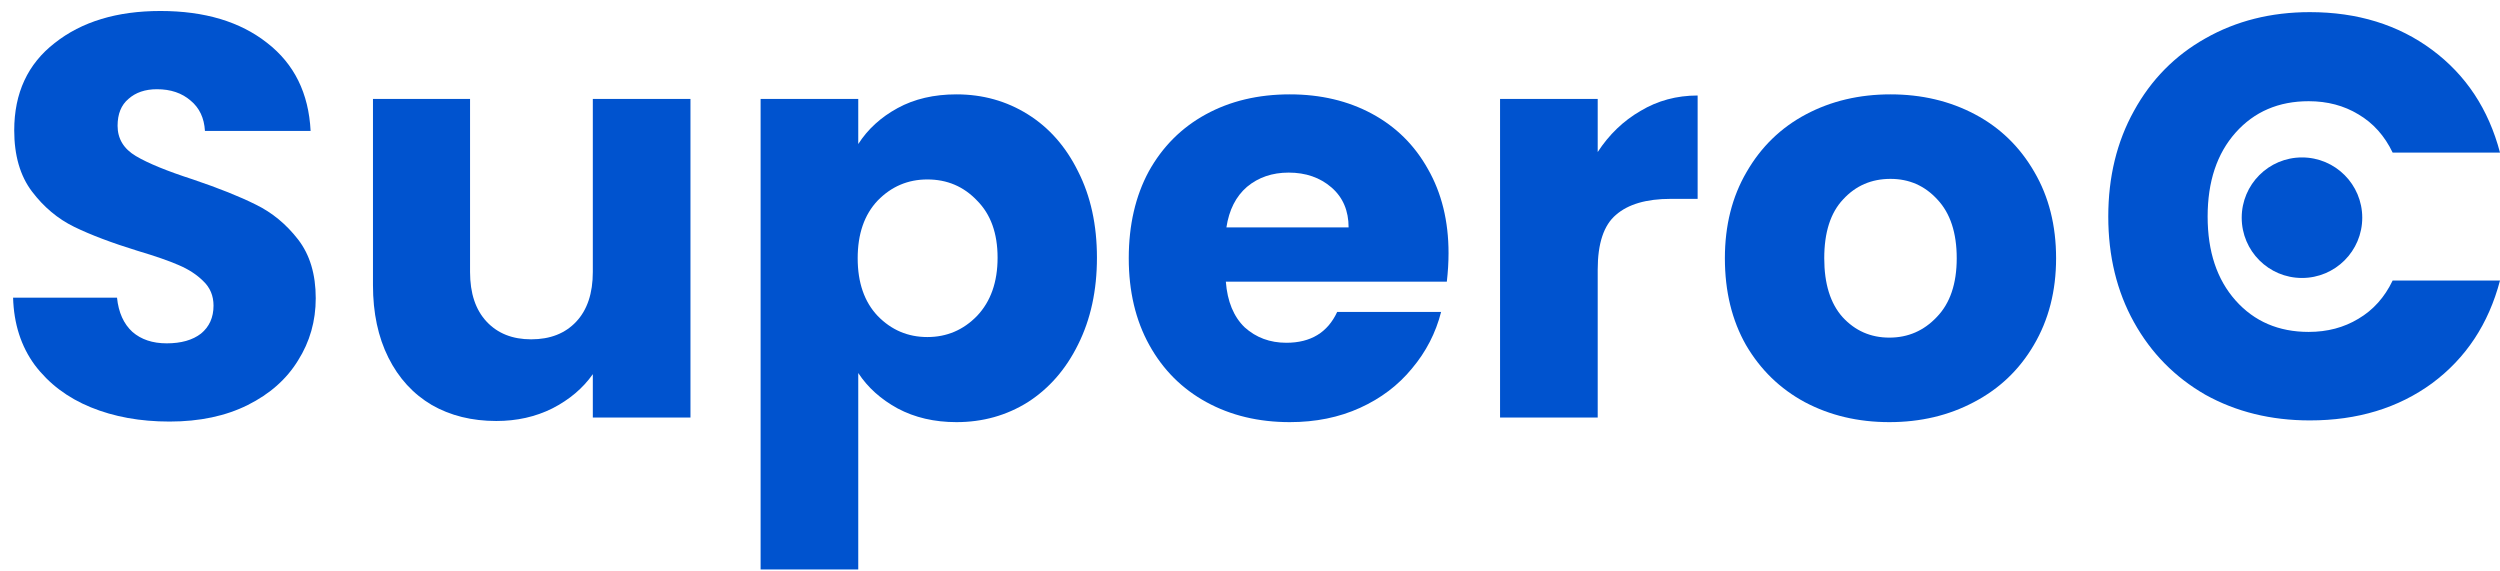
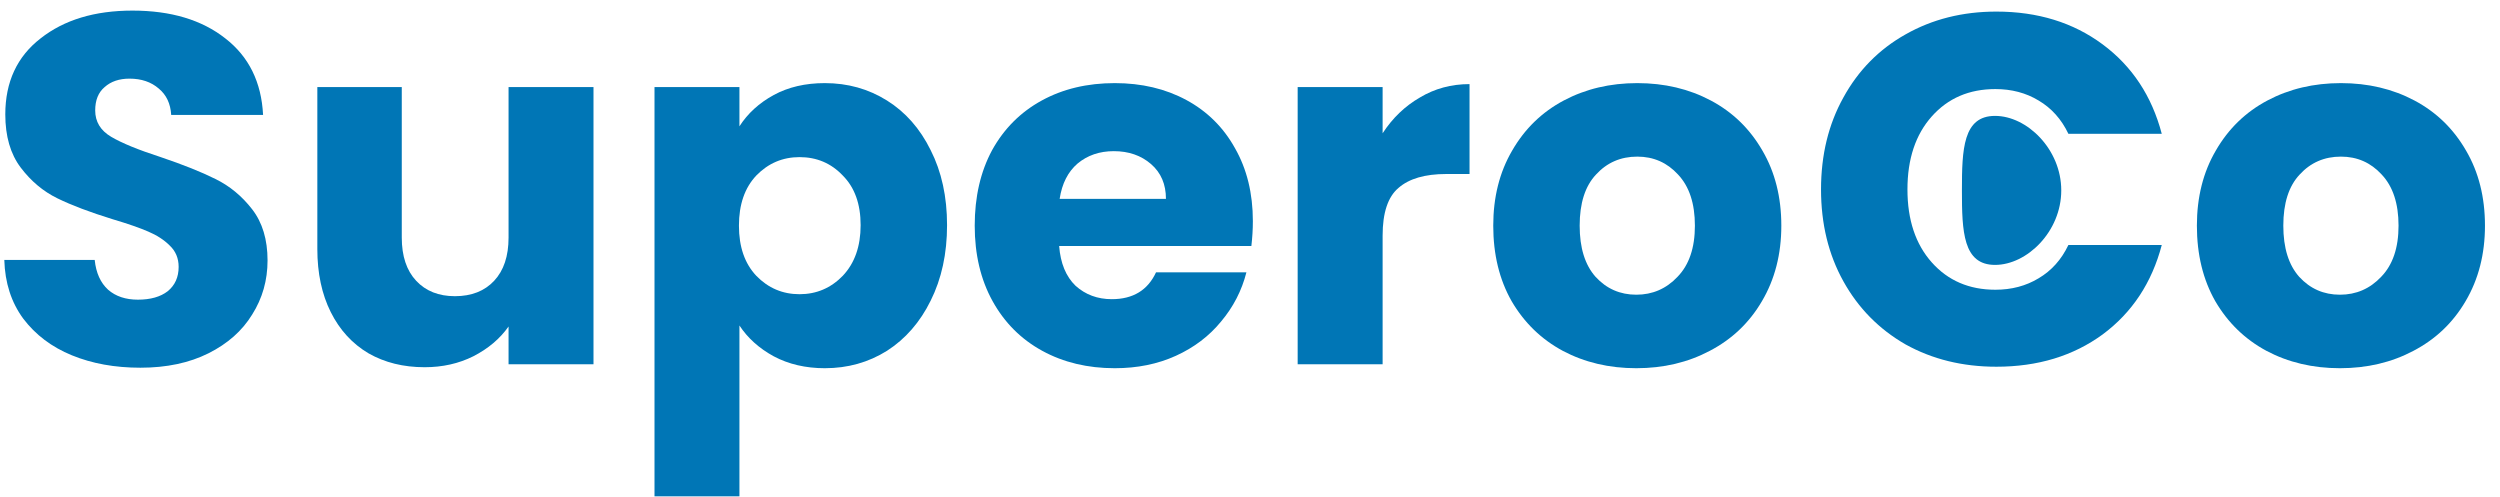
- <svg xmlns="http://www.w3.org/2000/svg" width="149" height="34" viewBox="0 0 149 34" fill="none">
-   <path d="M10.105 25.125C8.358 25.125 6.793 24.842 5.409 24.274C4.025 23.707 2.913 22.868 2.073 21.756C1.256 20.644 0.825 19.305 0.78 17.74H6.974C7.065 18.625 7.371 19.305 7.893 19.782C8.415 20.236 9.096 20.463 9.935 20.463C10.797 20.463 11.478 20.27 11.977 19.884C12.476 19.476 12.726 18.92 12.726 18.216C12.726 17.627 12.522 17.139 12.113 16.753C11.727 16.367 11.24 16.05 10.65 15.8C10.082 15.55 9.266 15.267 8.199 14.949C6.656 14.473 5.397 13.996 4.422 13.52C3.446 13.043 2.607 12.34 1.903 11.41C1.2 10.479 0.848 9.266 0.848 7.768C0.848 5.545 1.654 3.809 3.264 2.561C4.875 1.29 6.974 0.655 9.561 0.655C12.193 0.655 14.314 1.29 15.925 2.561C17.536 3.809 18.398 5.556 18.512 7.802H12.215C12.17 7.031 11.886 6.43 11.364 5.998C10.843 5.545 10.173 5.318 9.356 5.318C8.653 5.318 8.086 5.511 7.655 5.896C7.224 6.259 7.008 6.793 7.008 7.496C7.008 8.267 7.371 8.869 8.097 9.3C8.823 9.731 9.958 10.196 11.501 10.695C13.043 11.217 14.291 11.716 15.244 12.193C16.22 12.669 17.059 13.361 17.763 14.269C18.466 15.176 18.818 16.345 18.818 17.774C18.818 19.135 18.466 20.372 17.763 21.484C17.082 22.596 16.084 23.48 14.768 24.138C13.452 24.796 11.898 25.125 10.105 25.125Z" fill="#0053CF" />
-   <path d="M41.152 5.896V24.887H35.332V22.3C34.742 23.14 33.937 23.821 32.916 24.343C31.917 24.842 30.806 25.091 29.58 25.091C28.128 25.091 26.846 24.774 25.735 24.138C24.623 23.48 23.761 22.539 23.148 21.314C22.535 20.088 22.229 18.648 22.229 16.991V5.896H28.015V16.209C28.015 17.479 28.344 18.466 29.002 19.169C29.66 19.873 30.545 20.224 31.657 20.224C32.791 20.224 33.687 19.873 34.345 19.169C35.003 18.466 35.332 17.479 35.332 16.209V5.896H41.152Z" fill="#0053CF" />
-   <path d="M51.152 8.585C51.719 7.7 52.502 6.985 53.5 6.441C54.498 5.896 55.667 5.624 57.006 5.624C58.571 5.624 59.989 6.021 61.26 6.815C62.53 7.609 63.529 8.744 64.255 10.219C65.004 11.693 65.378 13.406 65.378 15.358C65.378 17.309 65.004 19.033 64.255 20.531C63.529 22.006 62.53 23.151 61.26 23.968C59.989 24.762 58.571 25.159 57.006 25.159C55.69 25.159 54.521 24.887 53.5 24.343C52.502 23.798 51.719 23.095 51.152 22.232V33.94H45.332V5.896H51.152V8.585ZM59.456 15.358C59.456 13.906 59.048 12.771 58.231 11.954C57.437 11.115 56.45 10.695 55.27 10.695C54.113 10.695 53.126 11.115 52.309 11.954C51.515 12.794 51.118 13.94 51.118 15.392C51.118 16.844 51.515 17.99 52.309 18.829C53.126 19.669 54.113 20.088 55.27 20.088C56.427 20.088 57.414 19.669 58.231 18.829C59.048 17.967 59.456 16.81 59.456 15.358Z" fill="#0053CF" />
-   <path d="M86.333 15.085C86.333 15.63 86.299 16.197 86.231 16.787H73.06C73.15 17.967 73.525 18.875 74.183 19.51C74.863 20.122 75.692 20.429 76.667 20.429C78.119 20.429 79.129 19.816 79.696 18.591H85.89C85.573 19.839 84.994 20.962 84.155 21.96C83.338 22.959 82.305 23.741 81.058 24.308C79.81 24.876 78.414 25.159 76.871 25.159C75.011 25.159 73.355 24.762 71.903 23.968C70.45 23.174 69.316 22.04 68.499 20.565C67.682 19.09 67.274 17.366 67.274 15.392C67.274 13.418 67.671 11.693 68.465 10.219C69.282 8.744 70.416 7.609 71.868 6.815C73.32 6.021 74.988 5.624 76.871 5.624C78.709 5.624 80.343 6.01 81.772 6.781C83.202 7.553 84.313 8.653 85.108 10.082C85.924 11.512 86.333 13.18 86.333 15.085ZM80.377 13.554C80.377 12.556 80.037 11.761 79.356 11.171C78.675 10.582 77.824 10.287 76.803 10.287C75.828 10.287 74.999 10.57 74.319 11.137C73.661 11.705 73.252 12.51 73.094 13.554H80.377Z" fill="#0053CF" />
-   <path d="M95.223 9.061C95.903 8.018 96.754 7.201 97.775 6.611C98.796 5.998 99.931 5.692 101.179 5.692V11.852H99.579C98.127 11.852 97.038 12.17 96.312 12.805C95.586 13.418 95.223 14.507 95.223 16.072V24.887H89.403V5.896H95.223V9.061Z" fill="#0053CF" />
-   <path d="M112.605 25.159C110.744 25.159 109.065 24.762 107.568 23.968C106.093 23.174 104.925 22.04 104.062 20.565C103.223 19.09 102.803 17.366 102.803 15.392C102.803 13.44 103.234 11.727 104.096 10.253C104.959 8.755 106.138 7.609 107.636 6.815C109.133 6.021 110.812 5.624 112.673 5.624C114.533 5.624 116.212 6.021 117.71 6.815C119.207 7.609 120.387 8.755 121.249 10.253C122.111 11.727 122.543 13.44 122.543 15.392C122.543 17.343 122.1 19.067 121.215 20.565C120.353 22.04 119.162 23.174 117.642 23.968C116.144 24.762 114.465 25.159 112.605 25.159ZM112.605 20.122C113.717 20.122 114.658 19.714 115.43 18.897C116.224 18.08 116.621 16.912 116.621 15.392C116.621 13.871 116.235 12.703 115.464 11.886C114.715 11.069 113.785 10.661 112.673 10.661C111.538 10.661 110.597 11.069 109.848 11.886C109.099 12.68 108.725 13.849 108.725 15.392C108.725 16.912 109.088 18.08 109.814 18.897C110.563 19.714 111.493 20.122 112.605 20.122Z" fill="#0053CF" />
-   <path d="M125.653 12.907C125.653 10.548 126.163 8.449 127.184 6.611C128.205 4.751 129.624 3.31 131.439 2.289C133.276 1.245 135.353 0.723 137.667 0.723C140.503 0.723 142.931 1.472 144.95 2.969C146.969 4.467 148.319 6.509 149 9.095H142.602C142.125 8.097 141.445 7.337 140.56 6.815C139.697 6.293 138.711 6.032 137.599 6.032C135.806 6.032 134.354 6.656 133.242 7.904C132.131 9.152 131.575 10.82 131.575 12.907C131.575 14.995 132.131 16.662 133.242 17.91C134.354 19.158 135.806 19.782 137.599 19.782C138.711 19.782 139.697 19.521 140.56 18.999C141.445 18.477 142.125 17.717 142.602 16.719H149C148.319 19.306 146.969 21.348 144.95 22.845C142.931 24.32 140.503 25.057 137.667 25.057C135.353 25.057 133.276 24.547 131.439 23.526C129.624 22.482 128.205 21.041 127.184 19.203C126.163 17.366 125.653 15.267 125.653 12.907Z" fill="#0053CF" />
-   <circle cx="137.198" cy="12.975" r="3.592" fill="#0053CF" />
+ <svg xmlns="http://www.w3.org/2000/svg" width="151" height="30" viewBox="0 0 151 30" fill="none">
+   <path d="M124.5 11.5C124.5 13.985 122.433 16 120.5 16C118.567 16 118.5 13.985 118.5 11.5C118.5 9.015 118.567 7 120.5 7C122.433 7 124.5 9.015 124.5 11.5Z" fill="#0076B6" />
+   <path d="M8.48 22.21C6.94 22.21 5.56 21.96 4.34 21.46C3.12 20.96 2.14 20.22 1.4 19.24C0.68 18.26 0.3 17.08 0.26 15.7H5.72C5.8 16.48 6.07 17.08 6.53 17.5C6.99 17.9 7.59 18.1 8.33 18.1C9.09 18.1 9.69 17.93 10.13 17.59C10.57 17.23 10.79 16.74 10.79 16.12C10.79 15.6 10.61 15.17 10.25 14.83C9.91 14.49 9.48 14.21 8.96 13.99C8.46 13.77 7.74 13.52 6.8 13.24C5.44 12.82 4.33 12.4 3.47 11.98C2.61 11.56 1.87 10.94 1.25 10.12C0.63 9.3 0.32 8.23 0.32 6.91C0.32 4.95 1.03 3.42 2.45 2.32C3.87 1.2 5.72 0.64 8 0.64C10.32 0.64 12.19 1.2 13.61 2.32C15.03 3.42 15.79 4.96 15.89 6.94H10.34C10.3 6.26 10.05 5.73 9.59 5.35C9.13 4.95 8.54 4.75 7.82 4.75C7.2 4.75 6.7 4.92 6.32 5.26C5.94 5.58 5.75 6.05 5.75 6.67C5.75 7.35 6.07 7.88 6.71 8.26C7.35 8.64 8.35 9.05 9.71 9.49C11.07 9.95 12.17 10.39 13.01 10.81C13.87 11.23 14.61 11.84 15.23 12.64C15.85 13.44 16.16 14.47 16.16 15.73C16.16 16.93 15.85 18.02 15.23 19C14.63 19.98 13.75 20.76 12.59 21.34C11.43 21.92 10.06 22.21 8.48 22.21Z" fill="#0076B6" />
+   <path d="M35.847 5.26V22H30.717V19.72C30.197 20.46 29.487 21.06 28.587 21.52C27.707 21.96 26.727 22.18 25.647 22.18C24.367 22.18 23.237 21.9 22.257 21.34C21.277 20.76 20.517 19.93 19.977 18.85C19.437 17.77 19.167 16.5 19.167 15.04V5.26H24.267V14.35C24.267 15.47 24.557 16.34 25.137 16.96C25.717 17.58 26.497 17.89 27.477 17.89C28.477 17.89 29.267 17.58 29.847 16.96C30.427 16.34 30.717 15.47 30.717 14.35V5.26H35.847Z" fill="#0076B6" />
+   <path d="M44.662 7.63C45.162 6.85 45.852 6.22 46.732 5.74C47.612 5.26 48.642 5.02 49.822 5.02C51.202 5.02 52.452 5.37 53.572 6.07C54.692 6.77 55.572 7.77 56.212 9.07C56.872 10.37 57.202 11.88 57.202 13.6C57.202 15.32 56.872 16.84 56.212 18.16C55.572 19.46 54.692 20.47 53.572 21.19C52.452 21.89 51.202 22.24 49.822 22.24C48.662 22.24 47.632 22 46.732 21.52C45.852 21.04 45.162 20.42 44.662 19.66V29.98H39.532V5.26H44.662V7.63ZM51.982 13.6C51.982 12.32 51.622 11.32 50.902 10.6C50.202 9.86 49.332 9.49 48.292 9.49C47.272 9.49 46.402 9.86 45.682 10.6C44.982 11.34 44.632 12.35 44.632 13.63C44.632 14.91 44.982 15.92 45.682 16.66C46.402 17.4 47.272 17.77 48.292 17.77C49.312 17.77 50.182 17.4 50.902 16.66C51.622 15.9 51.982 14.88 51.982 13.6Z" fill="#0076B6" />
+   <path d="M75.673 13.36C75.673 13.84 75.643 14.34 75.583 14.86H63.973C64.053 15.9 64.383 16.7 64.963 17.26C65.563 17.8 66.293 18.07 67.153 18.07C68.433 18.07 69.323 17.53 69.823 16.45H75.283C75.003 17.55 74.493 18.54 73.753 19.42C73.033 20.3 72.123 20.99 71.023 21.49C69.923 21.99 68.693 22.24 67.333 22.24C65.693 22.24 64.233 21.89 62.953 21.19C61.673 20.49 60.673 19.49 59.953 18.19C59.233 16.89 58.873 15.37 58.873 13.63C58.873 11.89 59.223 10.37 59.923 9.07C60.643 7.77 61.643 6.77 62.923 6.07C64.203 5.37 65.673 5.02 67.333 5.02C68.953 5.02 70.393 5.36 71.653 6.04C72.913 6.72 73.893 7.69 74.593 8.95C75.313 10.21 75.673 11.68 75.673 13.36ZM70.423 12.01C70.423 11.13 70.123 10.43 69.523 9.91C68.923 9.39 68.173 9.13 67.273 9.13C66.413 9.13 65.683 9.38 65.083 9.88C64.503 10.38 64.143 11.09 64.003 12.01H70.423Z" fill="#0076B6" />
+   <path d="M83.51 8.05C84.109 7.13 84.859 6.41 85.76 5.89C86.659 5.35 87.659 5.08 88.76 5.08V10.51H87.35C86.07 10.51 85.109 10.79 84.469 11.35C83.829 11.89 83.51 12.85 83.51 14.23V22H78.379V5.26H83.51V8.05Z" fill="#0076B6" />
+   <path d="M98.832 22.24C97.192 22.24 95.712 21.89 94.392 21.19C93.092 20.49 92.062 19.49 91.302 18.19C90.562 16.89 90.192 15.37 90.192 13.63C90.192 11.91 90.572 10.4 91.332 9.1C92.092 7.78 93.132 6.77 94.452 6.07C95.772 5.37 97.252 5.02 98.892 5.02C100.532 5.02 102.012 5.37 103.332 6.07C104.652 6.77 105.692 7.78 106.452 9.1C107.212 10.4 107.592 11.91 107.592 13.63C107.592 15.35 107.202 16.87 106.422 18.19C105.662 19.49 104.612 20.49 103.272 21.19C101.952 21.89 100.472 22.24 98.832 22.24ZM98.832 17.8C99.812 17.8 100.642 17.44 101.322 16.72C102.022 16 102.372 14.97 102.372 13.63C102.372 12.29 102.032 11.26 101.352 10.54C100.692 9.82 99.872 9.46 98.892 9.46C97.892 9.46 97.062 9.82 96.402 10.54C95.742 11.24 95.412 12.27 95.412 13.63C95.412 14.97 95.732 16 96.372 16.72C97.032 17.44 97.852 17.8 98.832 17.8Z" fill="#0076B6" />
+   <path d="M109.99 11.44C109.99 9.36 110.44 7.51 111.34 5.89C112.24 4.25 113.49 2.98 115.09 2.08C116.71 1.16 118.54 0.7 120.58 0.7C123.08 0.7 125.22 1.36 127 2.68C128.78 4 129.97 5.8 130.57 8.08H124.93C124.51 7.2 123.91 6.53 123.13 6.07C122.37 5.61 121.5 5.38 120.52 5.38C118.94 5.38 117.66 5.93 116.68 7.03C115.7 8.13 115.21 9.6 115.21 11.44C115.21 13.28 115.7 14.75 116.68 15.85C117.66 16.95 118.94 17.5 120.52 17.5C121.5 17.5 122.37 17.27 123.13 16.81C123.91 16.35 124.51 15.68 124.93 14.8H130.57C129.97 17.08 128.78 18.88 127 20.2C125.22 21.5 123.08 22.15 120.58 22.15C118.54 22.15 116.71 21.7 115.09 20.8C113.49 19.88 112.24 18.61 111.34 16.99C110.44 15.37 109.99 13.52 109.99 11.44Z" fill="#0076B6" />
+   <path d="M141.332 22.24C139.692 22.24 138.212 21.89 136.892 21.19C135.592 20.49 134.562 19.49 133.802 18.19C133.062 16.89 132.692 15.37 132.692 13.63C132.692 11.91 133.072 10.4 133.832 9.1C134.592 7.78 135.632 6.77 136.952 6.07C138.272 5.37 139.752 5.02 141.392 5.02C143.032 5.02 144.512 5.37 145.832 6.07C147.152 6.77 148.192 7.78 148.952 9.1C149.712 10.4 150.092 11.91 150.092 13.63C150.092 15.35 149.702 16.87 148.922 18.19C148.162 19.49 147.112 20.49 145.772 21.19C144.452 21.89 142.972 22.24 141.332 22.24ZM141.332 17.8C142.312 17.8 143.142 17.44 143.822 16.72C144.522 16 144.872 14.97 144.872 13.63C144.872 12.29 144.532 11.26 143.852 10.54C143.192 9.82 142.372 9.46 141.392 9.46C140.392 9.46 139.562 9.82 138.902 10.54C138.242 11.24 137.912 12.27 137.912 13.63C137.912 14.97 138.232 16 138.872 16.72C139.532 17.44 140.352 17.8 141.332 17.8Z" fill="#0076B6" />
</svg>
